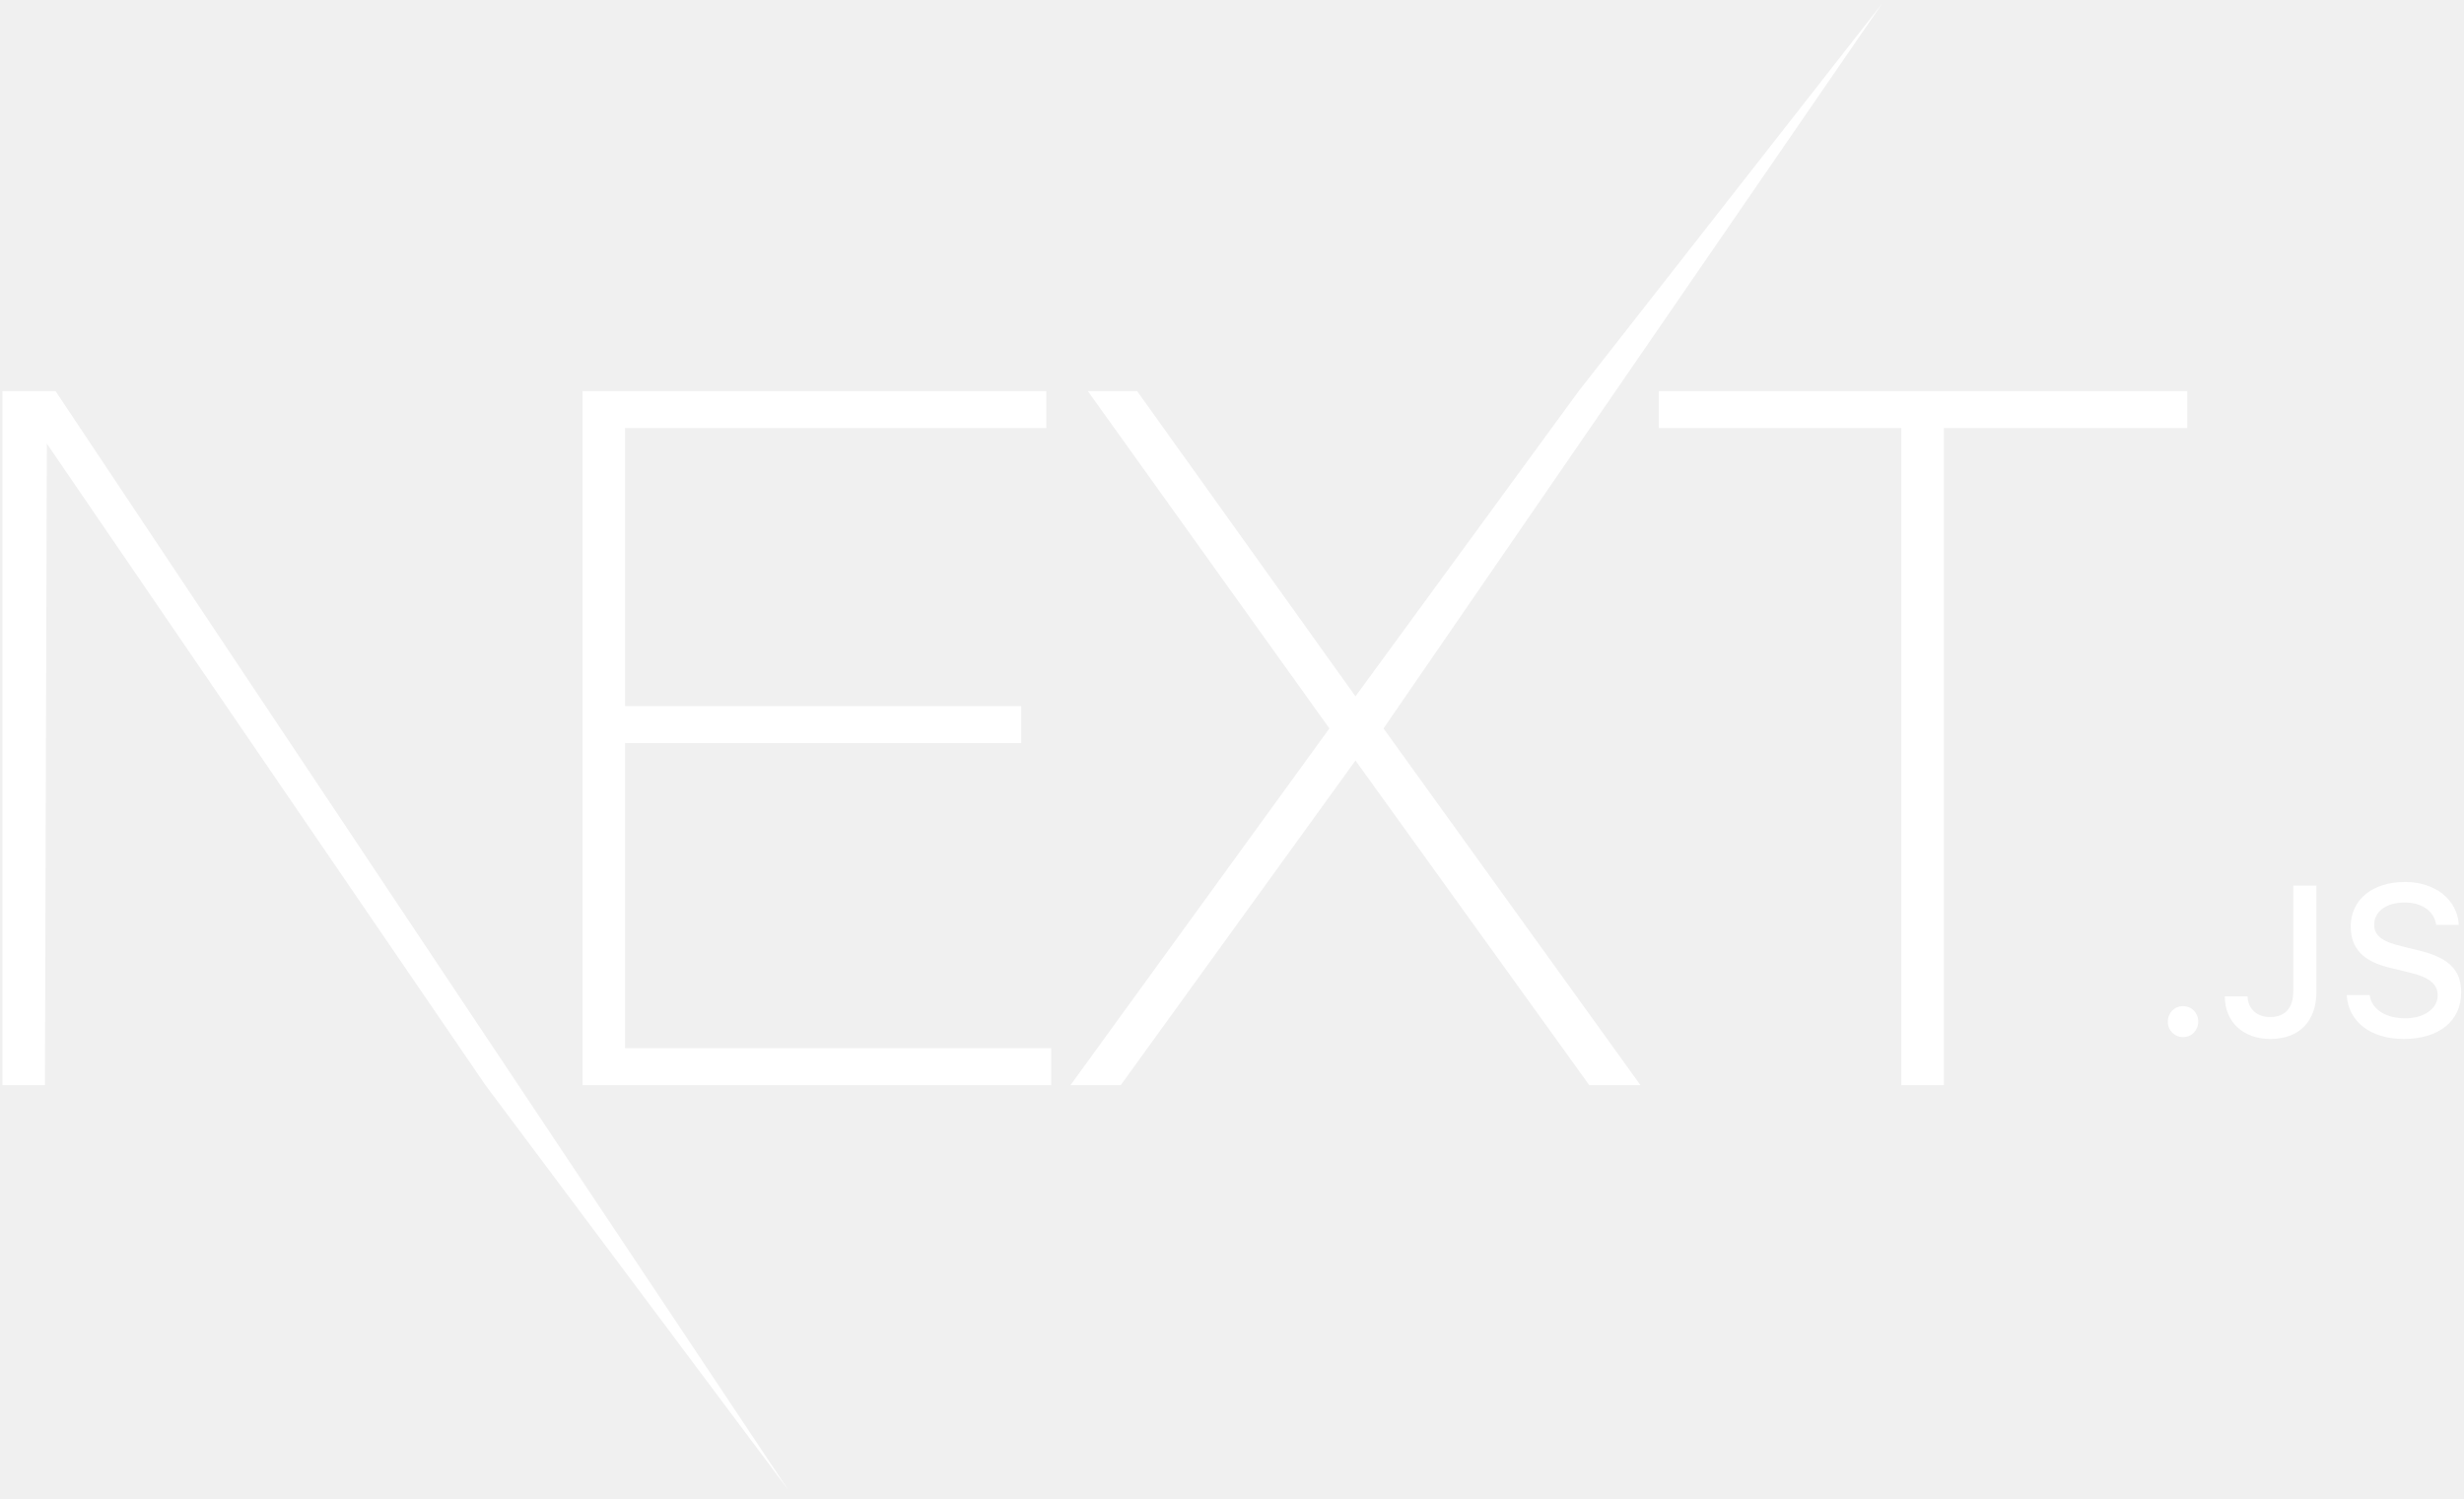
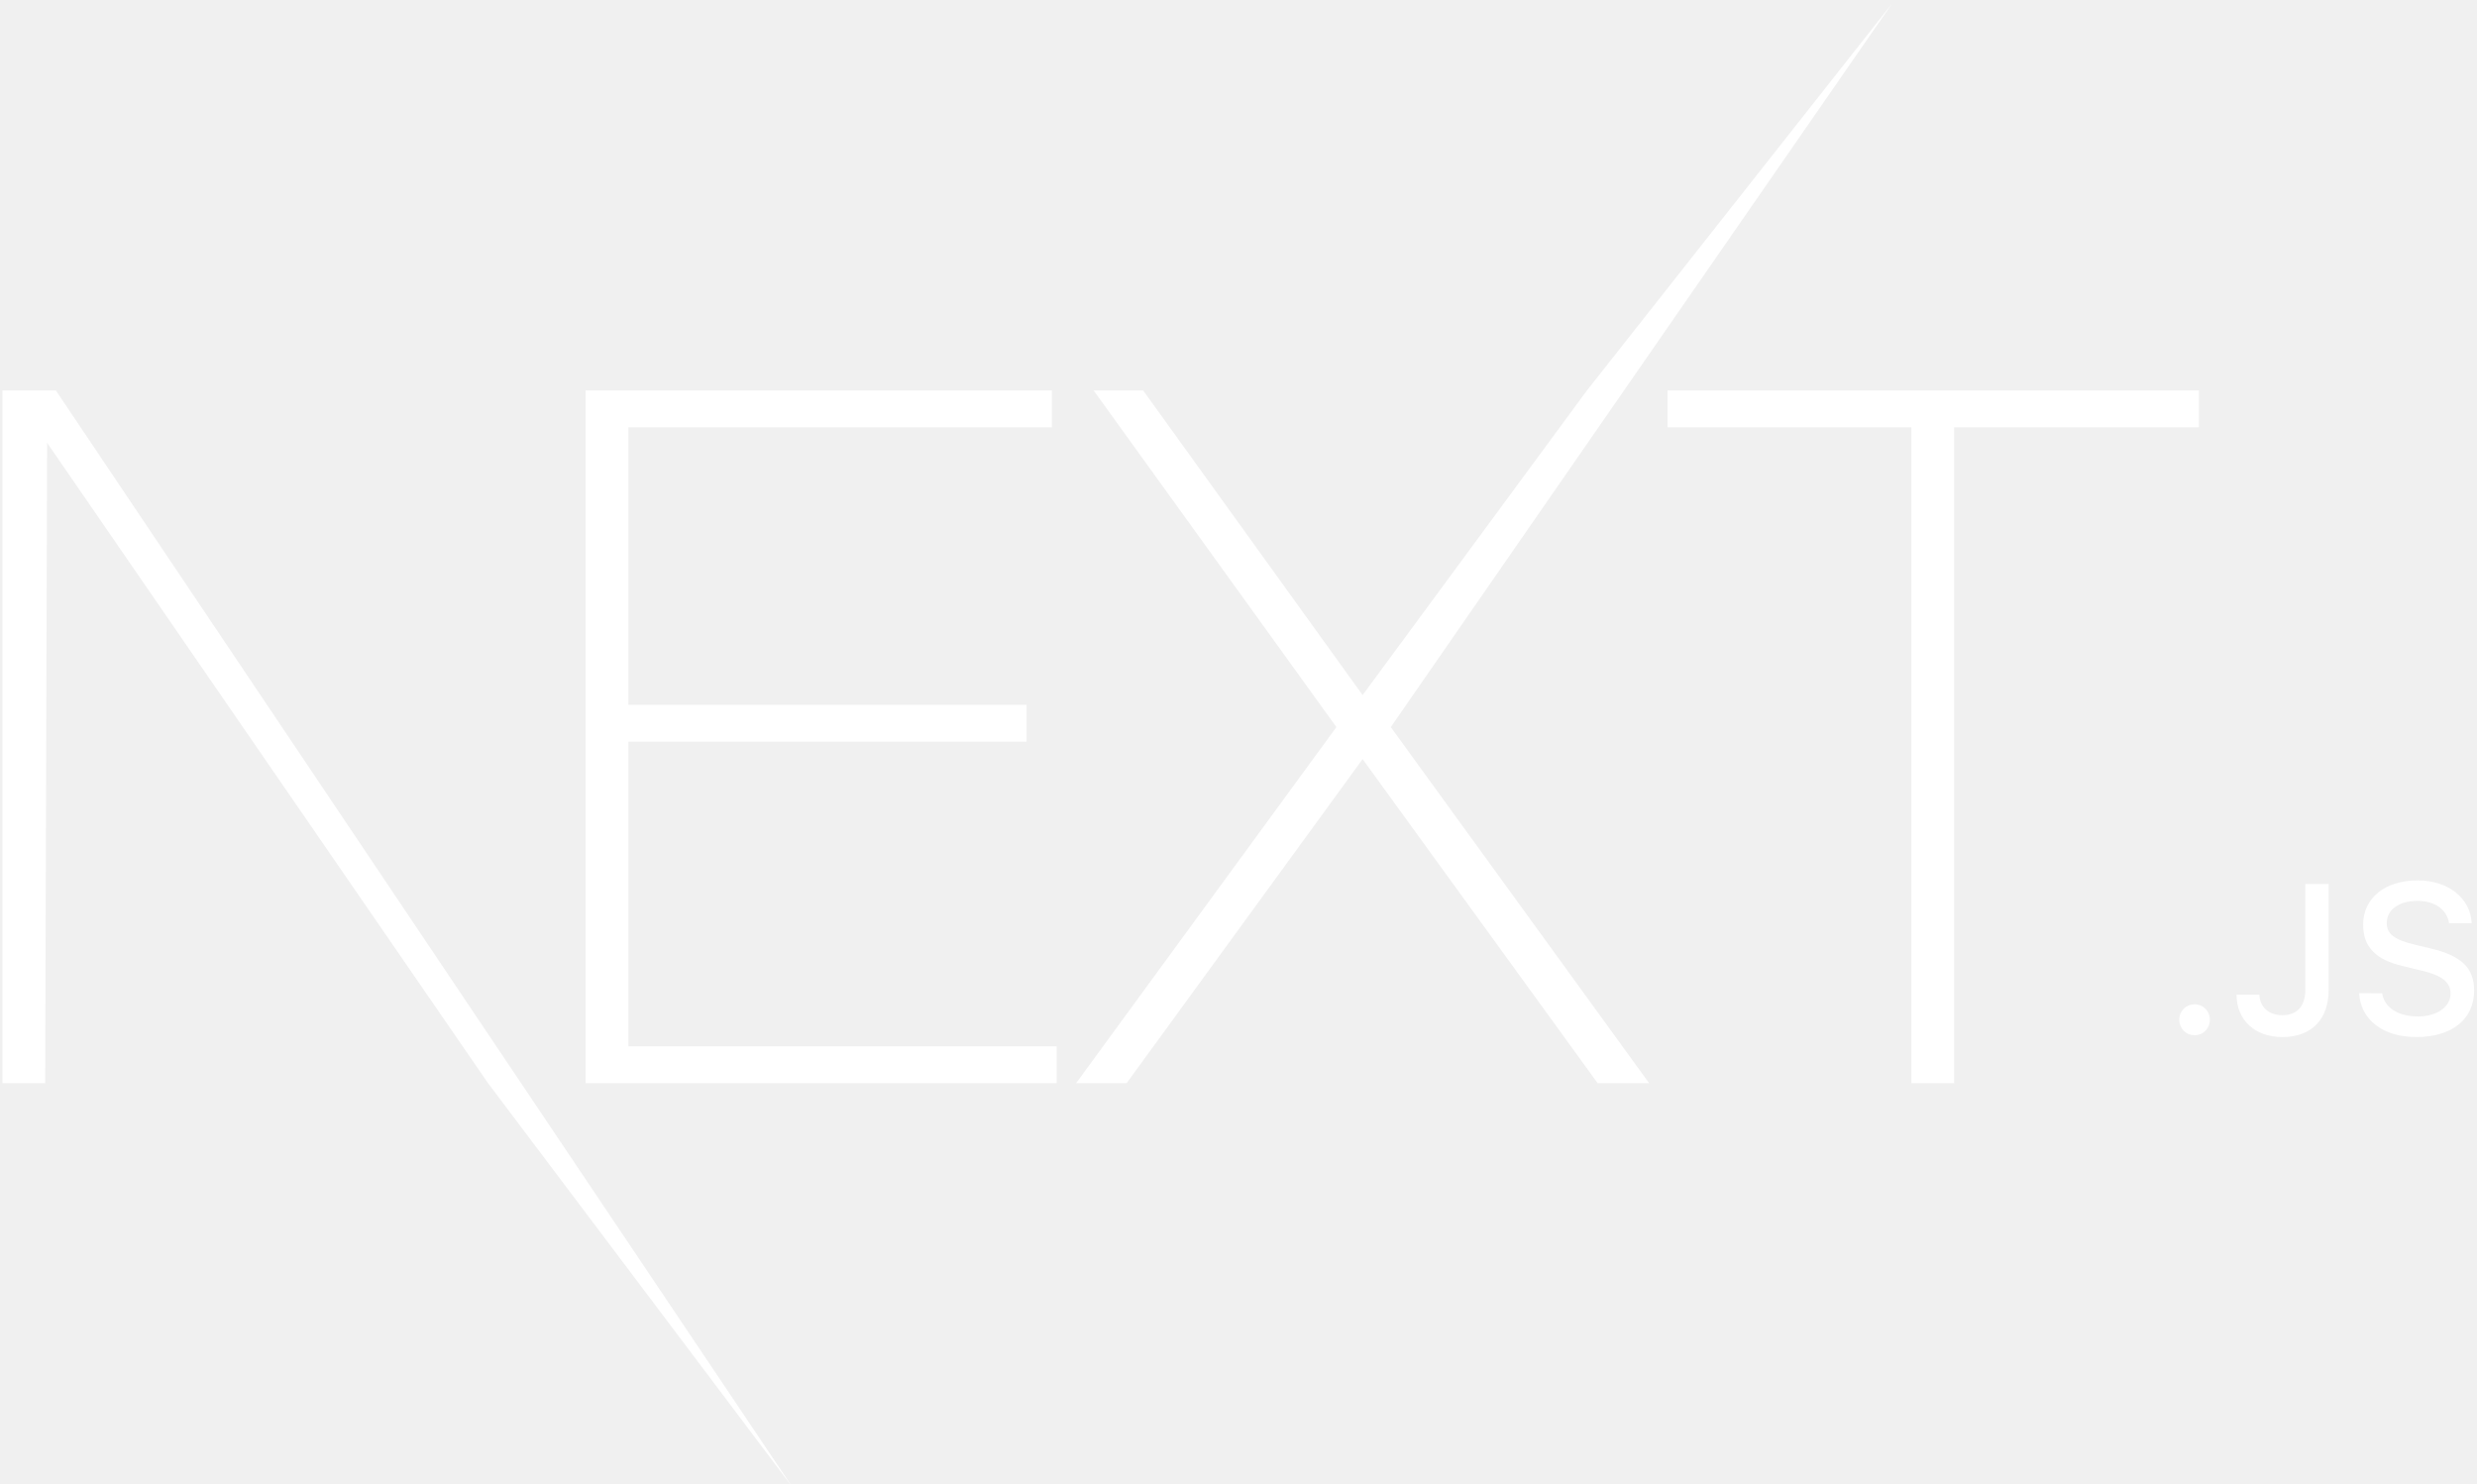
- <svg viewBox="0 0 148 90" version="1.1" style="transform:translateX(4%);shape-rendering:auto">
-   <path d="M34.992 23.495h27.855v2.219H37.546v16.699h23.792v2.219H37.546v18.334h25.591v2.219H34.992v-41.69zm30.35 0h2.96l13.115 18.334 13.405-18.334L113.055.207 83.1 43.756l15.436 21.429H95.46L81.417 45.683 67.316 65.185h-3.018L79.85 43.756 65.343 23.495zm34.297 2.219v-2.219h31.742v2.219h-14.623v39.47h-2.554v-39.47H99.64zM.145 23.495h3.192l44.011 66.003L29.16 65.185 2.814 26.648l-.116 38.537H.145v-41.69zm130.98 38.801c-.523 0-.914-.405-.914-.928 0-.524.391-.929.913-.929.528 0 .913.405.913.929 0 .523-.385.928-.913.928zm2.508-2.443H135c.019.742.56 1.24 1.354 1.24.888 0 1.391-.535 1.391-1.539v-6.356h1.391v6.362c0 1.808-1.043 2.849-2.77 2.849-1.62 0-2.732-1.01-2.732-2.556zm7.322-.08h1.379c.118.853.95 1.395 2.149 1.395 1.117 0 1.937-.58 1.937-1.377 0-.685-.521-1.097-1.708-1.377l-1.155-.28c-1.62-.38-2.36-1.166-2.36-2.487 0-1.602 1.304-2.668 3.26-2.668 1.82 0 3.15 1.066 3.23 2.58h-1.354c-.13-.828-.85-1.346-1.894-1.346-1.1 0-1.832.53-1.832 1.34 0 .642.472 1.01 1.64 1.284l.987.243c1.838.43 2.596 1.178 2.596 2.53 0 1.72-1.33 2.799-3.453 2.799-1.987 0-3.323-1.029-3.422-2.637z" fill="#ffffff" fill-rule="nonzero" />
+ <svg xmlns="http://www.w3.org/2000/svg" height="124" viewBox="0 0 207 124" width="207">
+   <g fill="#fff">
+     <path d="m48.942 32.632h38.959v3.082h-35.388v23.193h33.277v3.082h-33.277v25.464h35.794v3.082h-39.365zm42.449 0h4.139l18.343 25.464 18.749-25.464 25.502-32.345-41.897 60.485 21.59 29.762h-4.302l-19.642-27.086-19.723 27.086h-4.221l21.752-29.762zm47.968 3.082v-3.082h44.397v3.082h-20.453v54.821h-3.571v-54.821z" />
+     <path d="m.203 32.632h4.464l61.557 91.671-25.438-33.769-36.849-53.523-.162 53.523h-3.571z" />
+     <path d="m183.397 86.523c.738 0 1.277-.563 1.277-1.29 0-.727-.539-1.29-1.277-1.29-.73 0-1.277.563-1.277 1.29 0 .727.547 1.29 1.277 1.29zm3.509-3.393c0 2.147 1.555 3.549 3.822 3.549 2.415 0 3.874-1.445 3.874-3.956v-8.837h-1.946v8.829c0 1.394-.704 2.138-1.946 2.138-1.112 0-1.868-.692-1.894-1.722zm10.241-.113c.139 2.233 2.006 3.661 4.786 3.661 2.971 0 4.829-1.497 4.829-3.886 0-1.878-1.06-2.917-3.631-3.514l-1.381-.338c-1.633-.381-2.293-.892-2.293-1.783 0-1.125 1.025-1.861 2.562-1.861 1.459 0 2.467.718 2.649 1.87h1.894c-.113-2.103-1.972-3.583-4.517-3.583-2.736 0-4.56 1.48-4.56 3.705 0 1.835 1.034 2.926 3.301 3.454l1.616.39c1.659.39 2.389.961 2.389 1.913 0 1.108-1.147 1.913-2.71 1.913-1.676 0-2.84-.753-3.005-1.939z" />
+   </g>
</svg>
